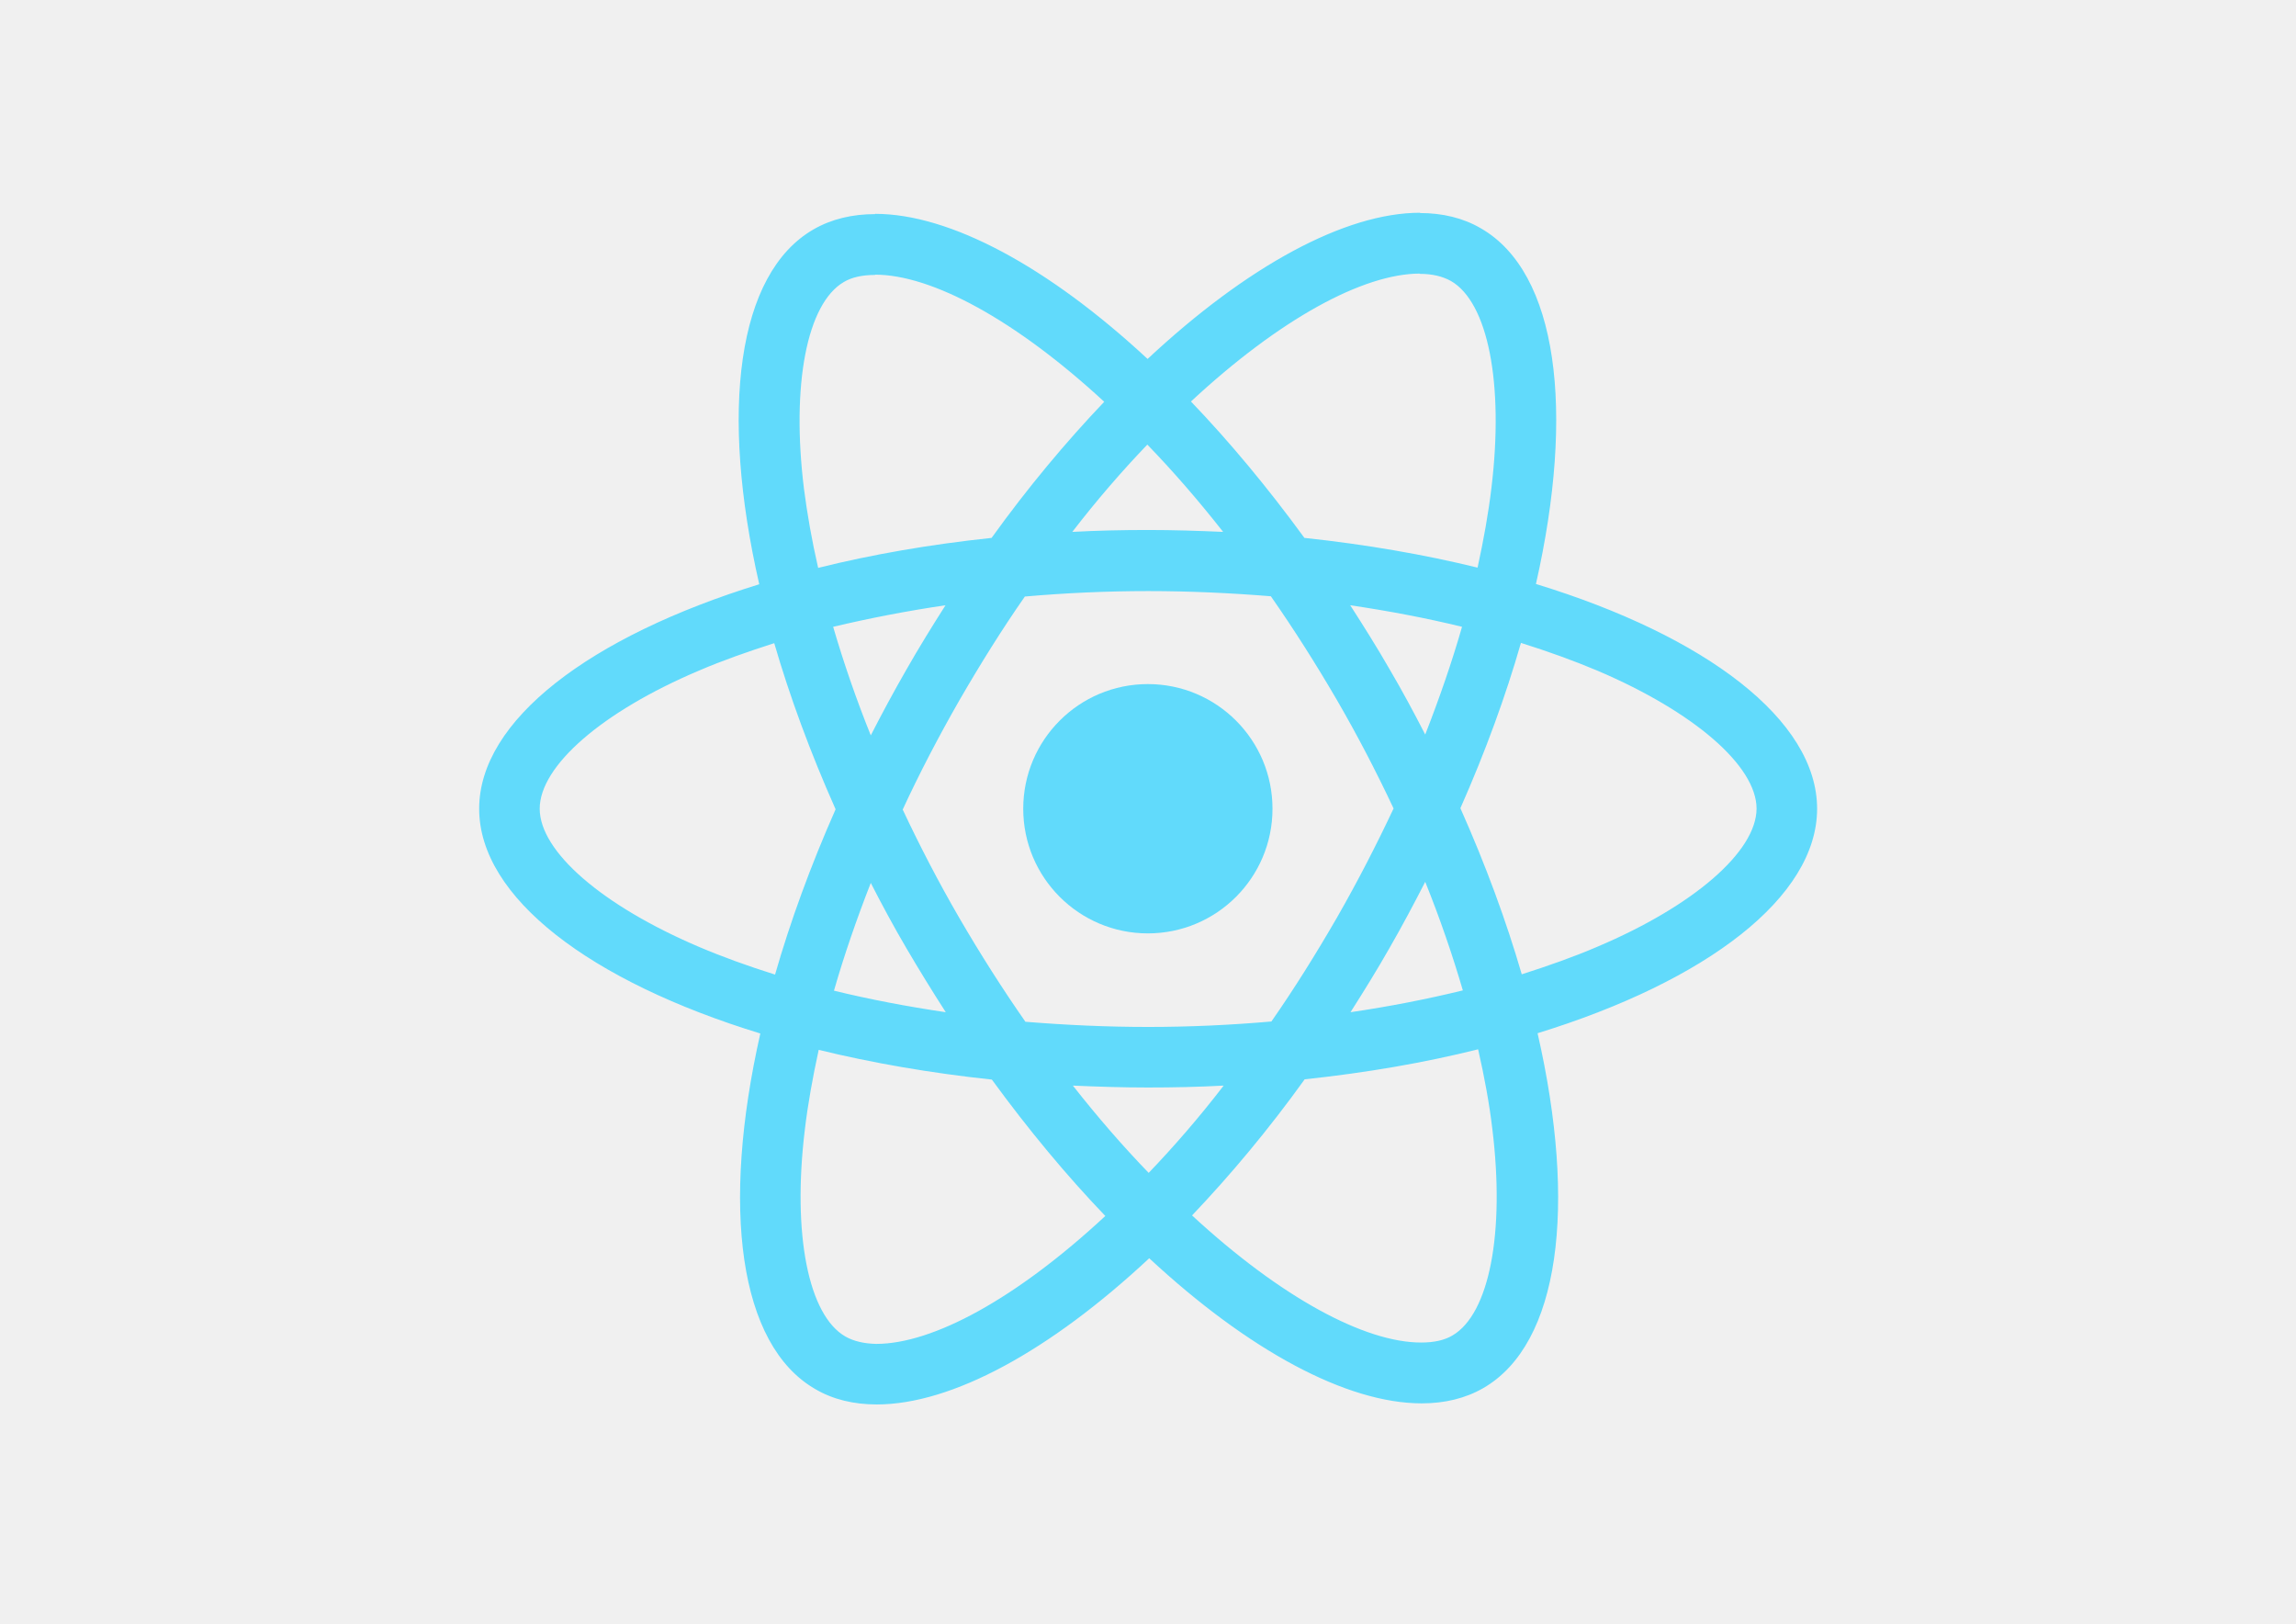
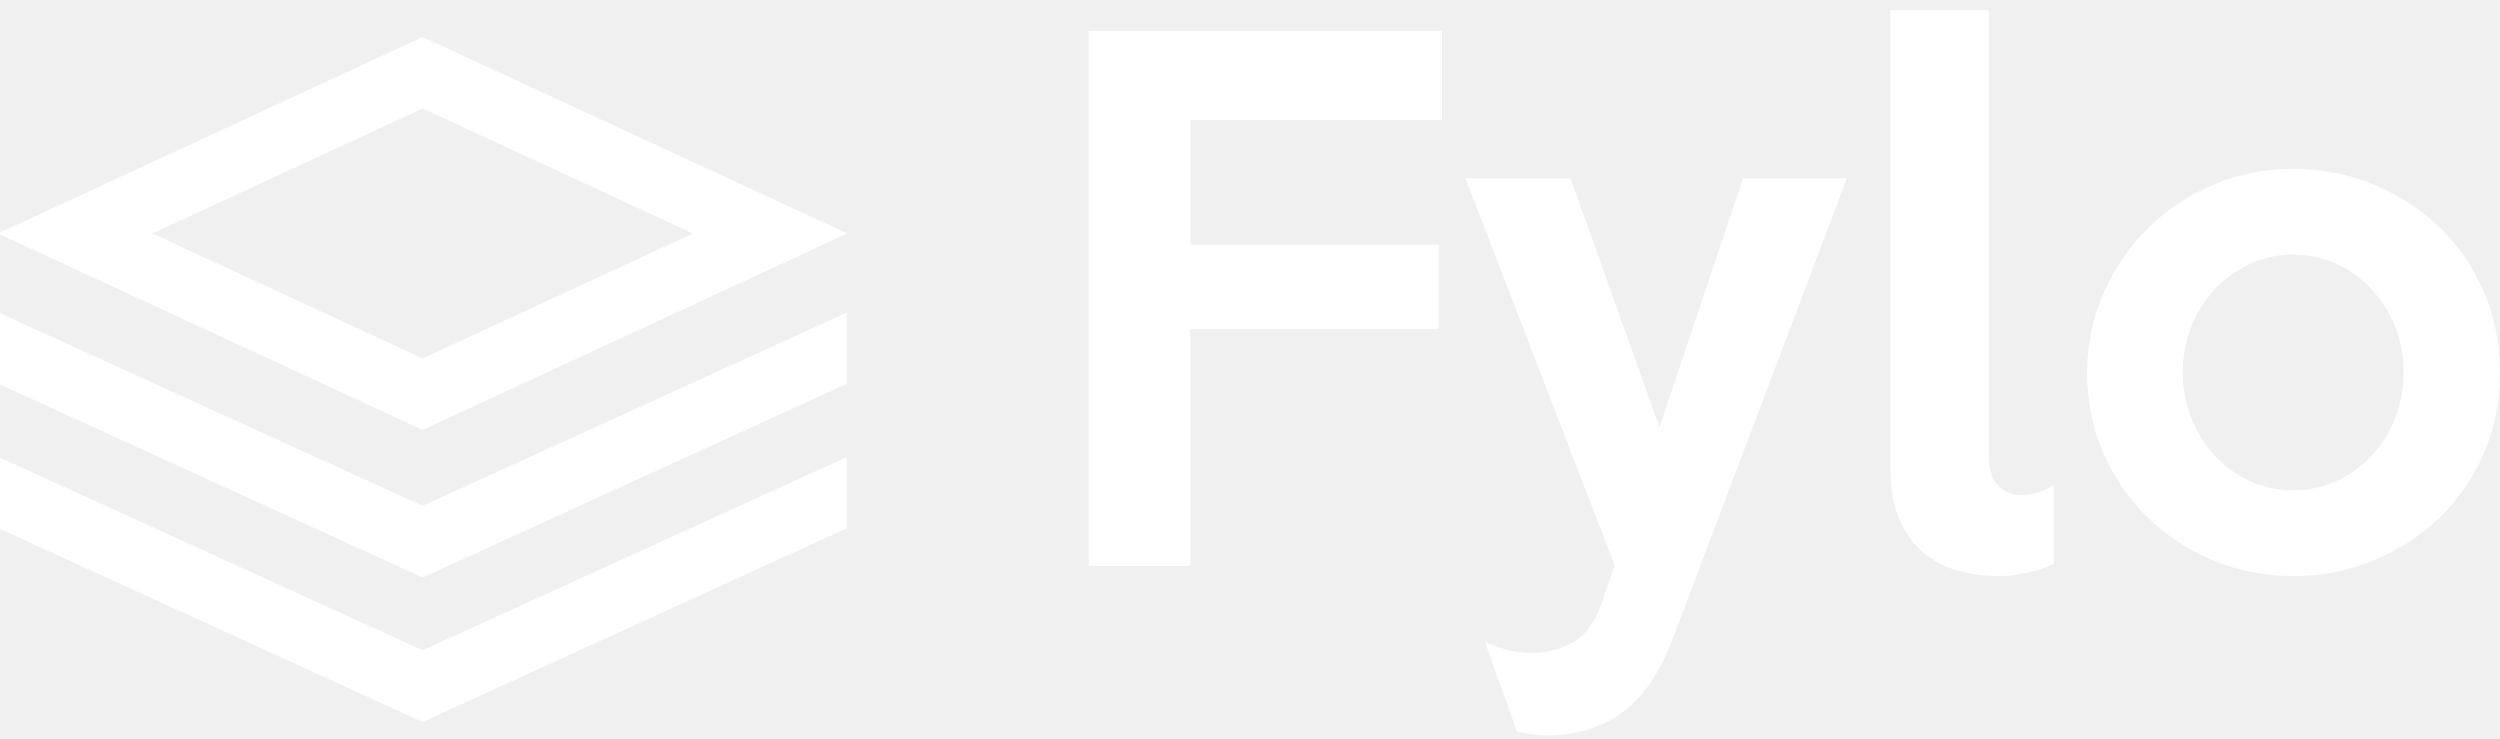
- <svg xmlns="http://www.w3.org/2000/svg" viewBox="0 0 841.9 595.3">
-   <g fill="#61DAFB">
-     <path d="M666.3 296.5c0-32.5-40.7-63.3-103.1-82.4 14.4-63.6 8-114.2-20.2-130.4-6.5-3.8-14.1-5.6-22.4-5.6v22.3c4.6 0 8.3.9 11.4 2.6 13.6 7.8 19.5 37.5 14.9 75.7-1.1 9.4-2.9 19.3-5.1 29.4-19.6-4.8-41-8.5-63.5-10.9-13.5-18.5-27.5-35.3-41.6-50 32.6-30.3 63.2-46.9 84-46.9V78c-27.5 0-63.5 19.6-99.9 53.6-36.4-33.8-72.4-53.2-99.9-53.2v22.3c20.7 0 51.4 16.5 84 46.6-14 14.7-28 31.4-41.3 49.9-22.6 2.4-44 6.1-63.6 11-2.3-10-4-19.7-5.2-29-4.7-38.2 1.1-67.9 14.6-75.8 3-1.8 6.9-2.6 11.5-2.6V78.5c-8.4 0-16 1.8-22.6 5.6-28.1 16.2-34.4 66.7-19.9 130.1-62.2 19.2-102.7 49.9-102.7 82.3 0 32.5 40.7 63.3 103.1 82.4-14.4 63.6-8 114.2 20.2 130.4 6.5 3.8 14.1 5.6 22.5 5.6 27.5 0 63.5-19.6 99.9-53.6 36.4 33.8 72.4 53.2 99.9 53.2 8.4 0 16-1.8 22.6-5.6 28.1-16.2 34.4-66.7 19.9-130.1 62-19.1 102.5-49.9 102.5-82.3zm-130.2-66.7c-3.7 12.9-8.3 26.2-13.5 39.5-4.1-8-8.4-16-13.1-24-4.6-8-9.5-15.8-14.4-23.4 14.2 2.1 27.9 4.7 41 7.9zm-45.8 106.5c-7.8 13.5-15.8 26.3-24.1 38.2-14.9 1.3-30 2-45.2 2-15.1 0-30.2-.7-45-1.9-8.3-11.9-16.4-24.6-24.2-38-7.6-13.1-14.5-26.4-20.8-39.8 6.2-13.4 13.2-26.8 20.7-39.9 7.8-13.5 15.8-26.3 24.1-38.2 14.9-1.3 30-2 45.2-2 15.1 0 30.2.7 45 1.9 8.3 11.9 16.4 24.6 24.2 38 7.6 13.1 14.5 26.4 20.8 39.8-6.3 13.4-13.2 26.8-20.7 39.9zm32.3-13c5.4 13.4 10 26.8 13.8 39.8-13.1 3.2-26.9 5.9-41.2 8 4.9-7.7 9.8-15.6 14.4-23.7 4.6-8 8.9-16.1 13-24.1zM421.2 430c-9.3-9.6-18.6-20.3-27.8-32 9 .4 18.2.7 27.5.7 9.4 0 18.7-.2 27.8-.7-9 11.7-18.3 22.4-27.5 32zm-74.4-58.9c-14.2-2.1-27.9-4.7-41-7.9 3.7-12.9 8.3-26.2 13.5-39.5 4.1 8 8.4 16 13.1 24 4.7 8 9.5 15.8 14.4 23.4zM420.7 163c9.3 9.6 18.6 20.3 27.8 32-9-.4-18.2-.7-27.5-.7-9.4 0-18.7.2-27.8.7 9-11.7 18.3-22.4 27.5-32zm-74 58.9c-4.9 7.7-9.8 15.6-14.4 23.7-4.6 8-8.9 16-13 24-5.4-13.4-10-26.8-13.8-39.8 13.1-3.1 26.9-5.8 41.2-7.9zm-90.5 125.2c-35.4-15.1-58.3-34.9-58.3-50.6 0-15.7 22.9-35.6 58.3-50.6 8.6-3.7 18-7 27.7-10.1 5.7 19.6 13.2 40 22.5 60.9-9.2 20.8-16.6 41.1-22.2 60.6-9.9-3.1-19.3-6.5-28-10.2zM310 490c-13.6-7.8-19.5-37.5-14.9-75.7 1.1-9.4 2.9-19.3 5.1-29.4 19.6 4.8 41 8.5 63.5 10.9 13.5 18.5 27.5 35.3 41.6 50-32.6 30.3-63.2 46.9-84 46.9-4.5-.1-8.3-1-11.3-2.7zm237.2-76.2c4.7 38.2-1.1 67.9-14.6 75.8-3 1.8-6.9 2.6-11.5 2.6-20.7 0-51.4-16.5-84-46.6 14-14.7 28-31.4 41.3-49.9 22.6-2.4 44-6.1 63.6-11 2.3 10.1 4.1 19.8 5.2 29.1zm38.5-66.7c-8.6 3.7-18 7-27.7 10.1-5.7-19.6-13.2-40-22.5-60.9 9.2-20.8 16.6-41.1 22.2-60.6 9.9 3.1 19.3 6.5 28.1 10.2 35.4 15.1 58.3 34.9 58.3 50.6-.1 15.7-23 35.6-58.4 50.6zM320.8 78.4z" />
-     <circle cx="420.9" cy="296.5" r="45.7" />
-     <path d="M520.5 78.1z" />
+ <svg xmlns="http://www.w3.org/2000/svg" width="176" height="52">
+   <g fill="#FFF" fill-rule="evenodd">
+     <path d="M0 16.372v.128l29.754 13.764 29.859-13.811v-.035L29.754 2.608 0 16.372zm10.727.064l19.028-8.802 19.03 8.802-19.031 8.801-19.027-8.801zM29.754 35.61L0 22.052v5.014l29.754 13.59L59.613 27.02v-5.015L29.754 35.61zm0 10.17L0 32.22v5.015l29.754 13.591L59.613 37.19v-5.014L29.754 45.78zM169.216 26.22a8.564 8.564 0 0 0-2.285-5.892 7.675 7.675 0 0 0-2.473-1.768 7.259 7.259 0 0 0-3.015-.636 7.259 7.259 0 0 0-3.015.636 7.674 7.674 0 0 0-2.473 1.768 8.565 8.565 0 0 0-2.285 5.893 8.564 8.564 0 0 0 2.285 5.893 7.674 7.674 0 0 0 2.473 1.767 7.258 7.258 0 0 0 3.015.637 7.258 7.258 0 0 0 3.015-.637 7.675 7.675 0 0 0 2.473-1.767 8.563 8.563 0 0 0 2.285-5.893zm6.784 0c0 2.044-.377 3.937-1.13 5.681a13.849 13.849 0 0 1-3.11 4.526c-1.319 1.273-2.866 2.279-4.64 3.017-1.775.739-3.667 1.108-5.677 1.108s-3.894-.37-5.653-1.108a14.659 14.659 0 0 1-4.617-3.04 14.116 14.116 0 0 1-3.11-4.55c-.753-1.744-1.13-3.622-1.13-5.633 0-1.98.385-3.842 1.154-5.586a14.718 14.718 0 0 1 3.133-4.573 14.457 14.457 0 0 1 4.617-3.064c1.759-.739 3.627-1.108 5.606-1.108 2.01 0 3.902.369 5.677 1.108 1.774.738 3.321 1.744 4.64 3.017 1.32 1.272 2.356 2.789 3.11 4.549.753 1.76 1.13 3.645 1.13 5.657zm-31.422 13.483a9.087 9.087 0 0 1-1.814.613 9.217 9.217 0 0 1-2.096.236c-1.005 0-1.971-.134-2.898-.4a6.347 6.347 0 0 1-2.426-1.297c-.69-.597-1.24-1.375-1.649-2.334-.408-.958-.612-2.113-.612-3.465V.717h6.925v31.16c0 1.132.228 1.91.683 2.334.456.425.997.637 1.625.637.786 0 1.54-.236 2.262-.707v5.562zM130.02 12.55l-12.249 32.386c-.91 2.42-2.104 4.164-3.58 5.233-1.476 1.068-3.235 1.603-5.277 1.603a8.4 8.4 0 0 1-1.036-.071 7.784 7.784 0 0 1-1.083-.212l-2.262-6.317a8.974 8.974 0 0 0 1.65.59 6.61 6.61 0 0 0 1.6.211c1.069 0 2.042-.243 2.922-.73.879-.488 1.554-1.391 2.025-2.711l.943-2.734-10.506-27.248h7.396l6.266 17.536 5.889-17.536h7.302zm-28.502-4.102H83.806v8.769h17.478v5.94H83.806v16.688h-7.16V2.179h24.873v6.27z" />
  </g>
</svg>
